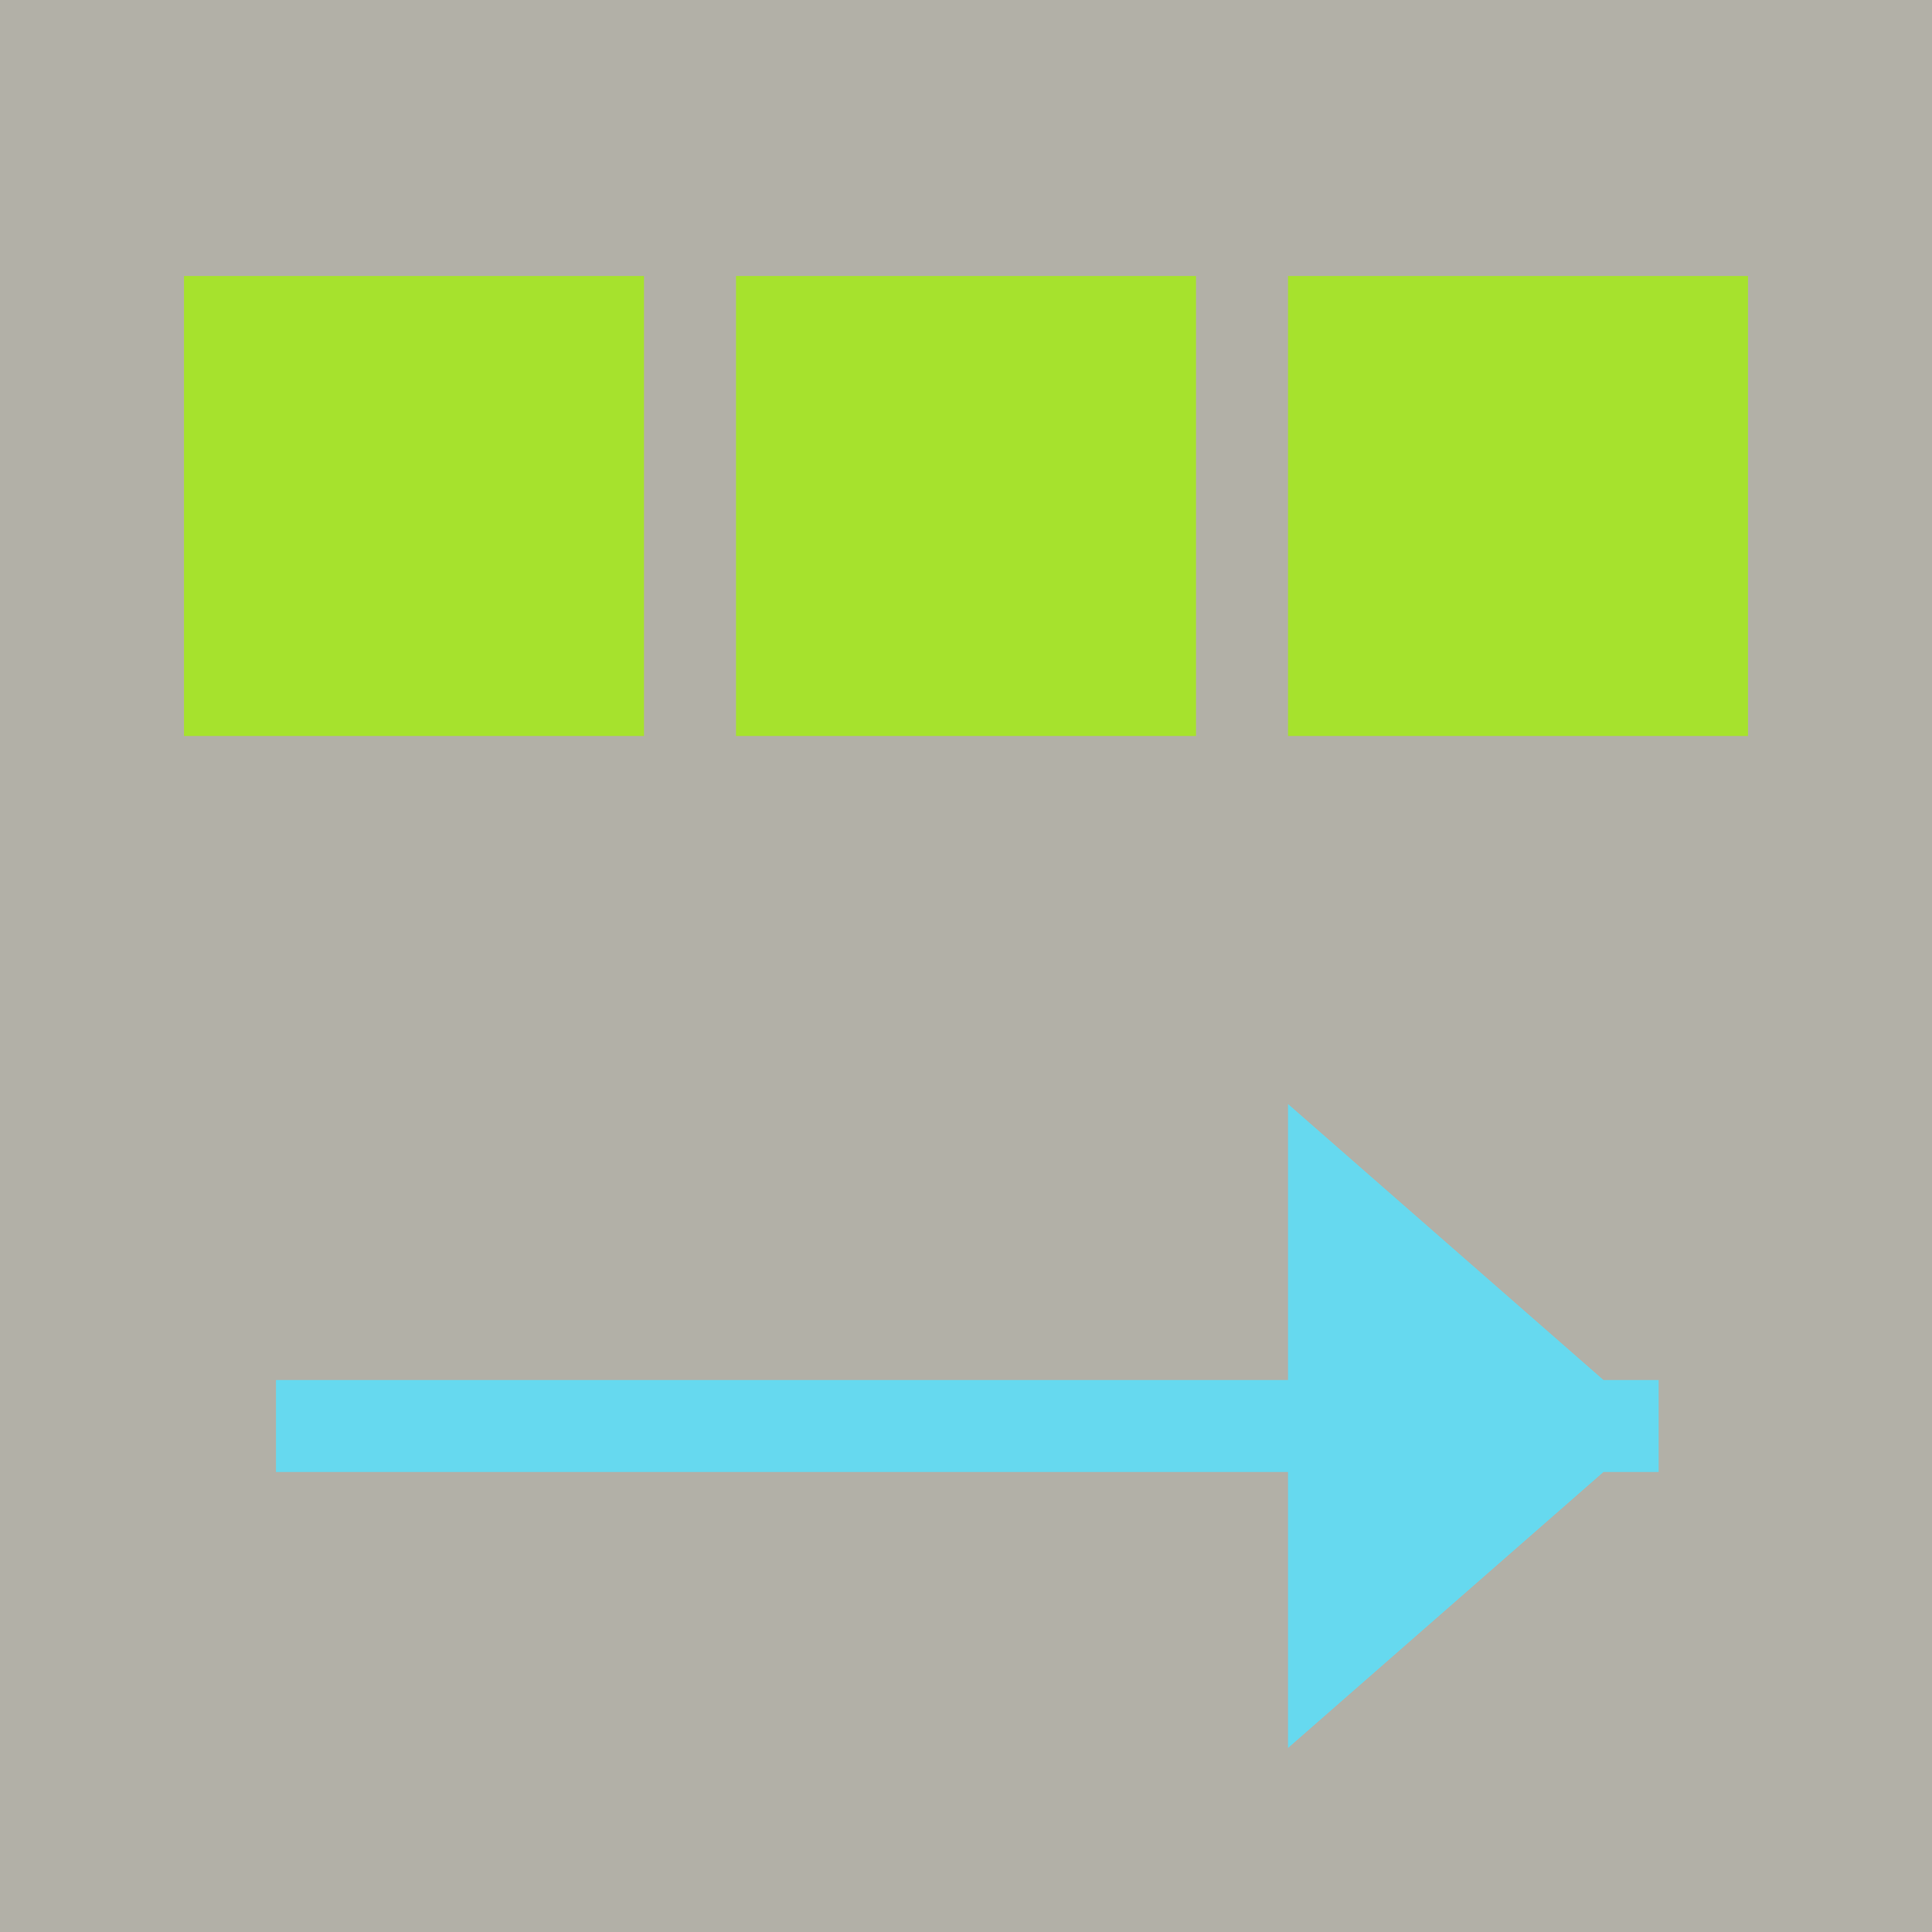
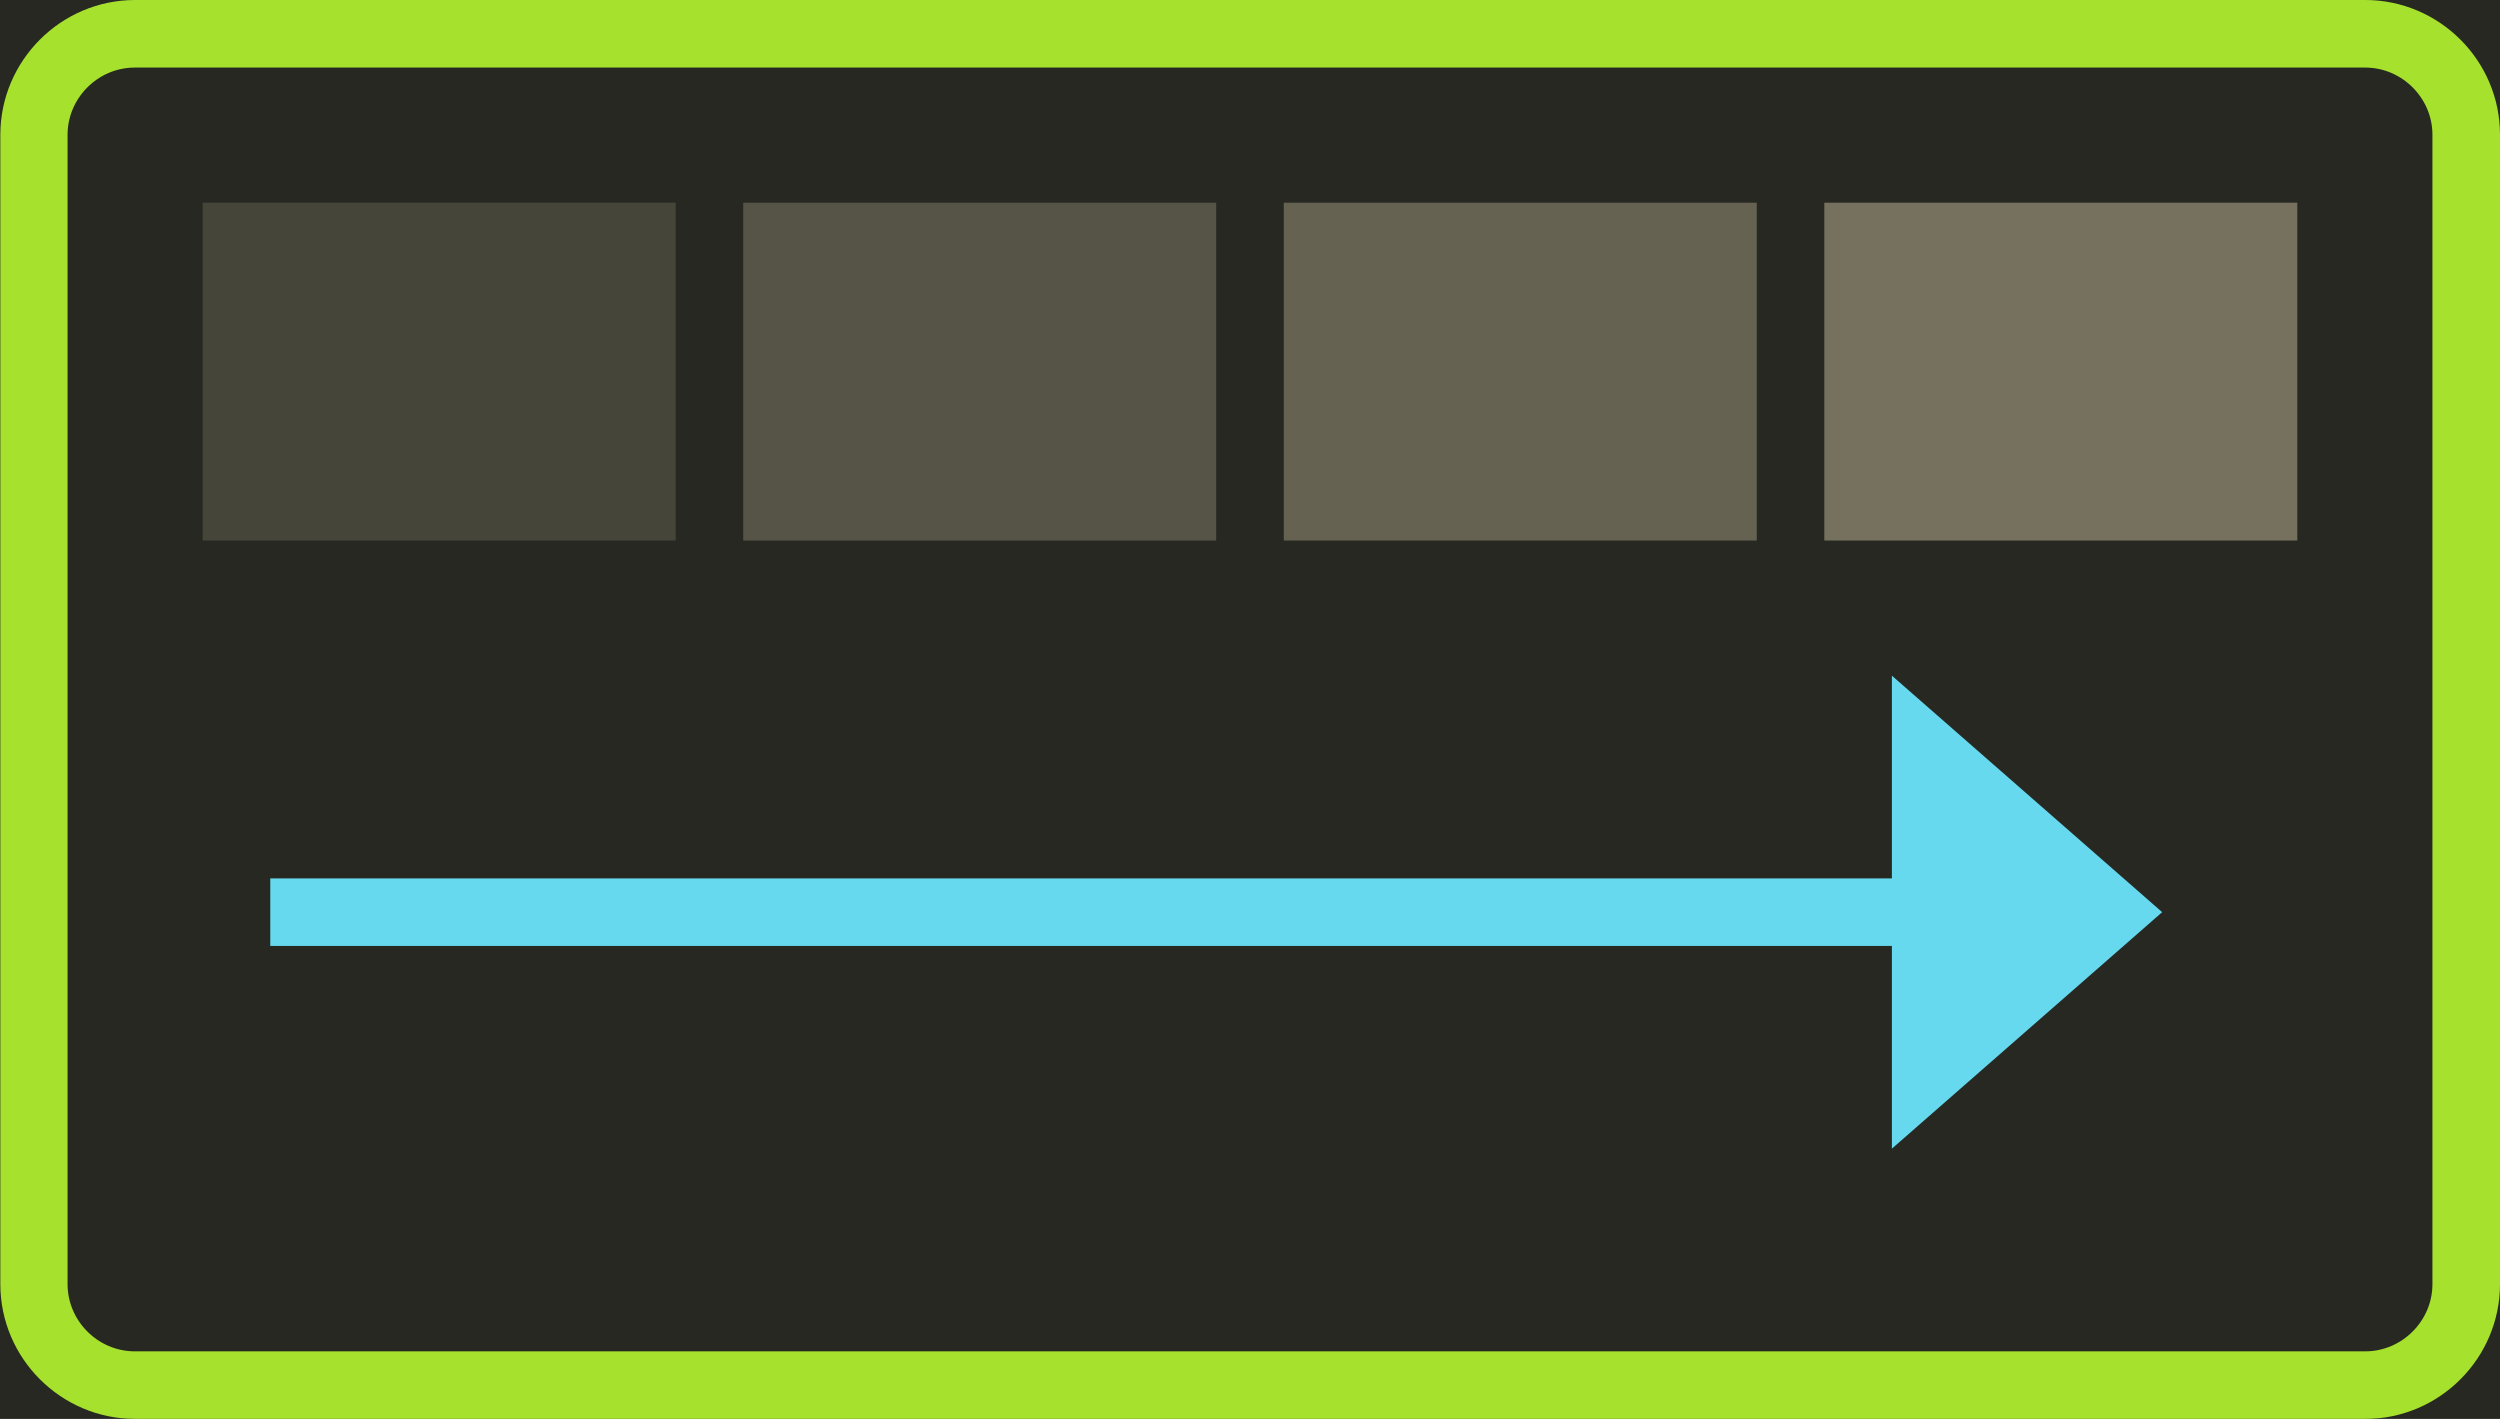
- <svg xmlns="http://www.w3.org/2000/svg" width="21px" height="21px" viewBox="0 0 21 21" version="1.1">
-   <defs />
+ <svg xmlns="http://www.w3.org/2000/svg" xmlns:xlink="http://www.w3.org/1999/xlink" width="37px" height="21px" viewBox="0 0 37 21" version="1.1">
+   <defs>
+     <rect id="path-1" x="0" y="0" width="37" height="21" />
+   </defs>
  <g id="Page-1" stroke="none" stroke-width="1" fill="none" fill-rule="evenodd">
-     <g id="flex-direction_row">
-       <rect id="Rectangle-18" fill-opacity="0.5" fill="#75715E" x="0" y="0" width="21" height="21" />
-       <path d="M14,16 L3.5,16 L3,16 L3,15 L3.5,15 L14,15 L14,12 L17.429,15 L17.529,15 L18.029,15 L18.029,16 L17.529,16 L17.429,16 L14,19 L14,16 L14,16 Z" id="Line" fill="#66D9EF" />
-       <rect id="Rectangle-12" fill="#A6E22D" x="2" y="3" width="5" height="5" />
-       <rect id="Rectangle-13" fill="#A6E22D" x="8" y="3" width="5" height="5" />
-       <rect id="Rectangle-14" fill="#A6E22D" x="14" y="3" width="5" height="5" />
+     <g id=".container" transform="translate(-27, -117)">
+       <g id="flex-direction_row" transform="translate(27, 117)">
+         <mask id="mask-2" fill="white">
+           <use xlink:href="#path-1" />
+         </mask>
+         <use id="mask" fill="#272822" xlink:href="#path-1" />
+         <path d="M4.5,14 L4,14 L4,13 L4.5,13 L28,13 L28,10 L32,13.5 L28,17 L28,14 L4.5,14 Z" id="value" fill="#66D9EF" mask="url(#mask-2)" />
+         <g id="elements" mask="url(#mask-2)" fill="#75715E">
+           <g transform="translate(3, 3)">
+             <rect id="Rectangle-13" opacity="0.4" x="0" y="0" width="7" height="5" />
+             <rect id="Rectangle-14" opacity="0.6" x="8" y="0" width="7" height="5" />
+             <rect id="Rectangle-15" opacity="0.8" x="16" y="0" width="7" height="5" />
+             <rect id="Rectangle-16" x="24" y="0" width="7" height="5" />
+           </g>
+         </g>
+         <path d="M0.005,1.995 L0.005,19.005 C0.005,20.107 0.908,21 2,21 L35.005,21 C36.107,21 37,20.098 37,19.005 L37,1.995 C37,0.893 36.098,-1.67638062e-08 35.005,-1.67638062e-08 L2,-1.67638062e-08 C0.898,-1.67638062e-08 0.005,0.902 0.005,1.995 Z M35.005,1 C35.549,1 36,1.449 36,1.995 L36,19.005 C36,19.549 35.551,20 35.005,20 L1.995,20 C1.451,20 1,19.551 1,19.005 L1,1.995 C1,1.451 1.449,1 1.995,1 L35.005,1 Z" id="selector" fill="#A6E22D" mask="url(#mask-2)" />
+       </g>
    </g>
  </g>
</svg>
